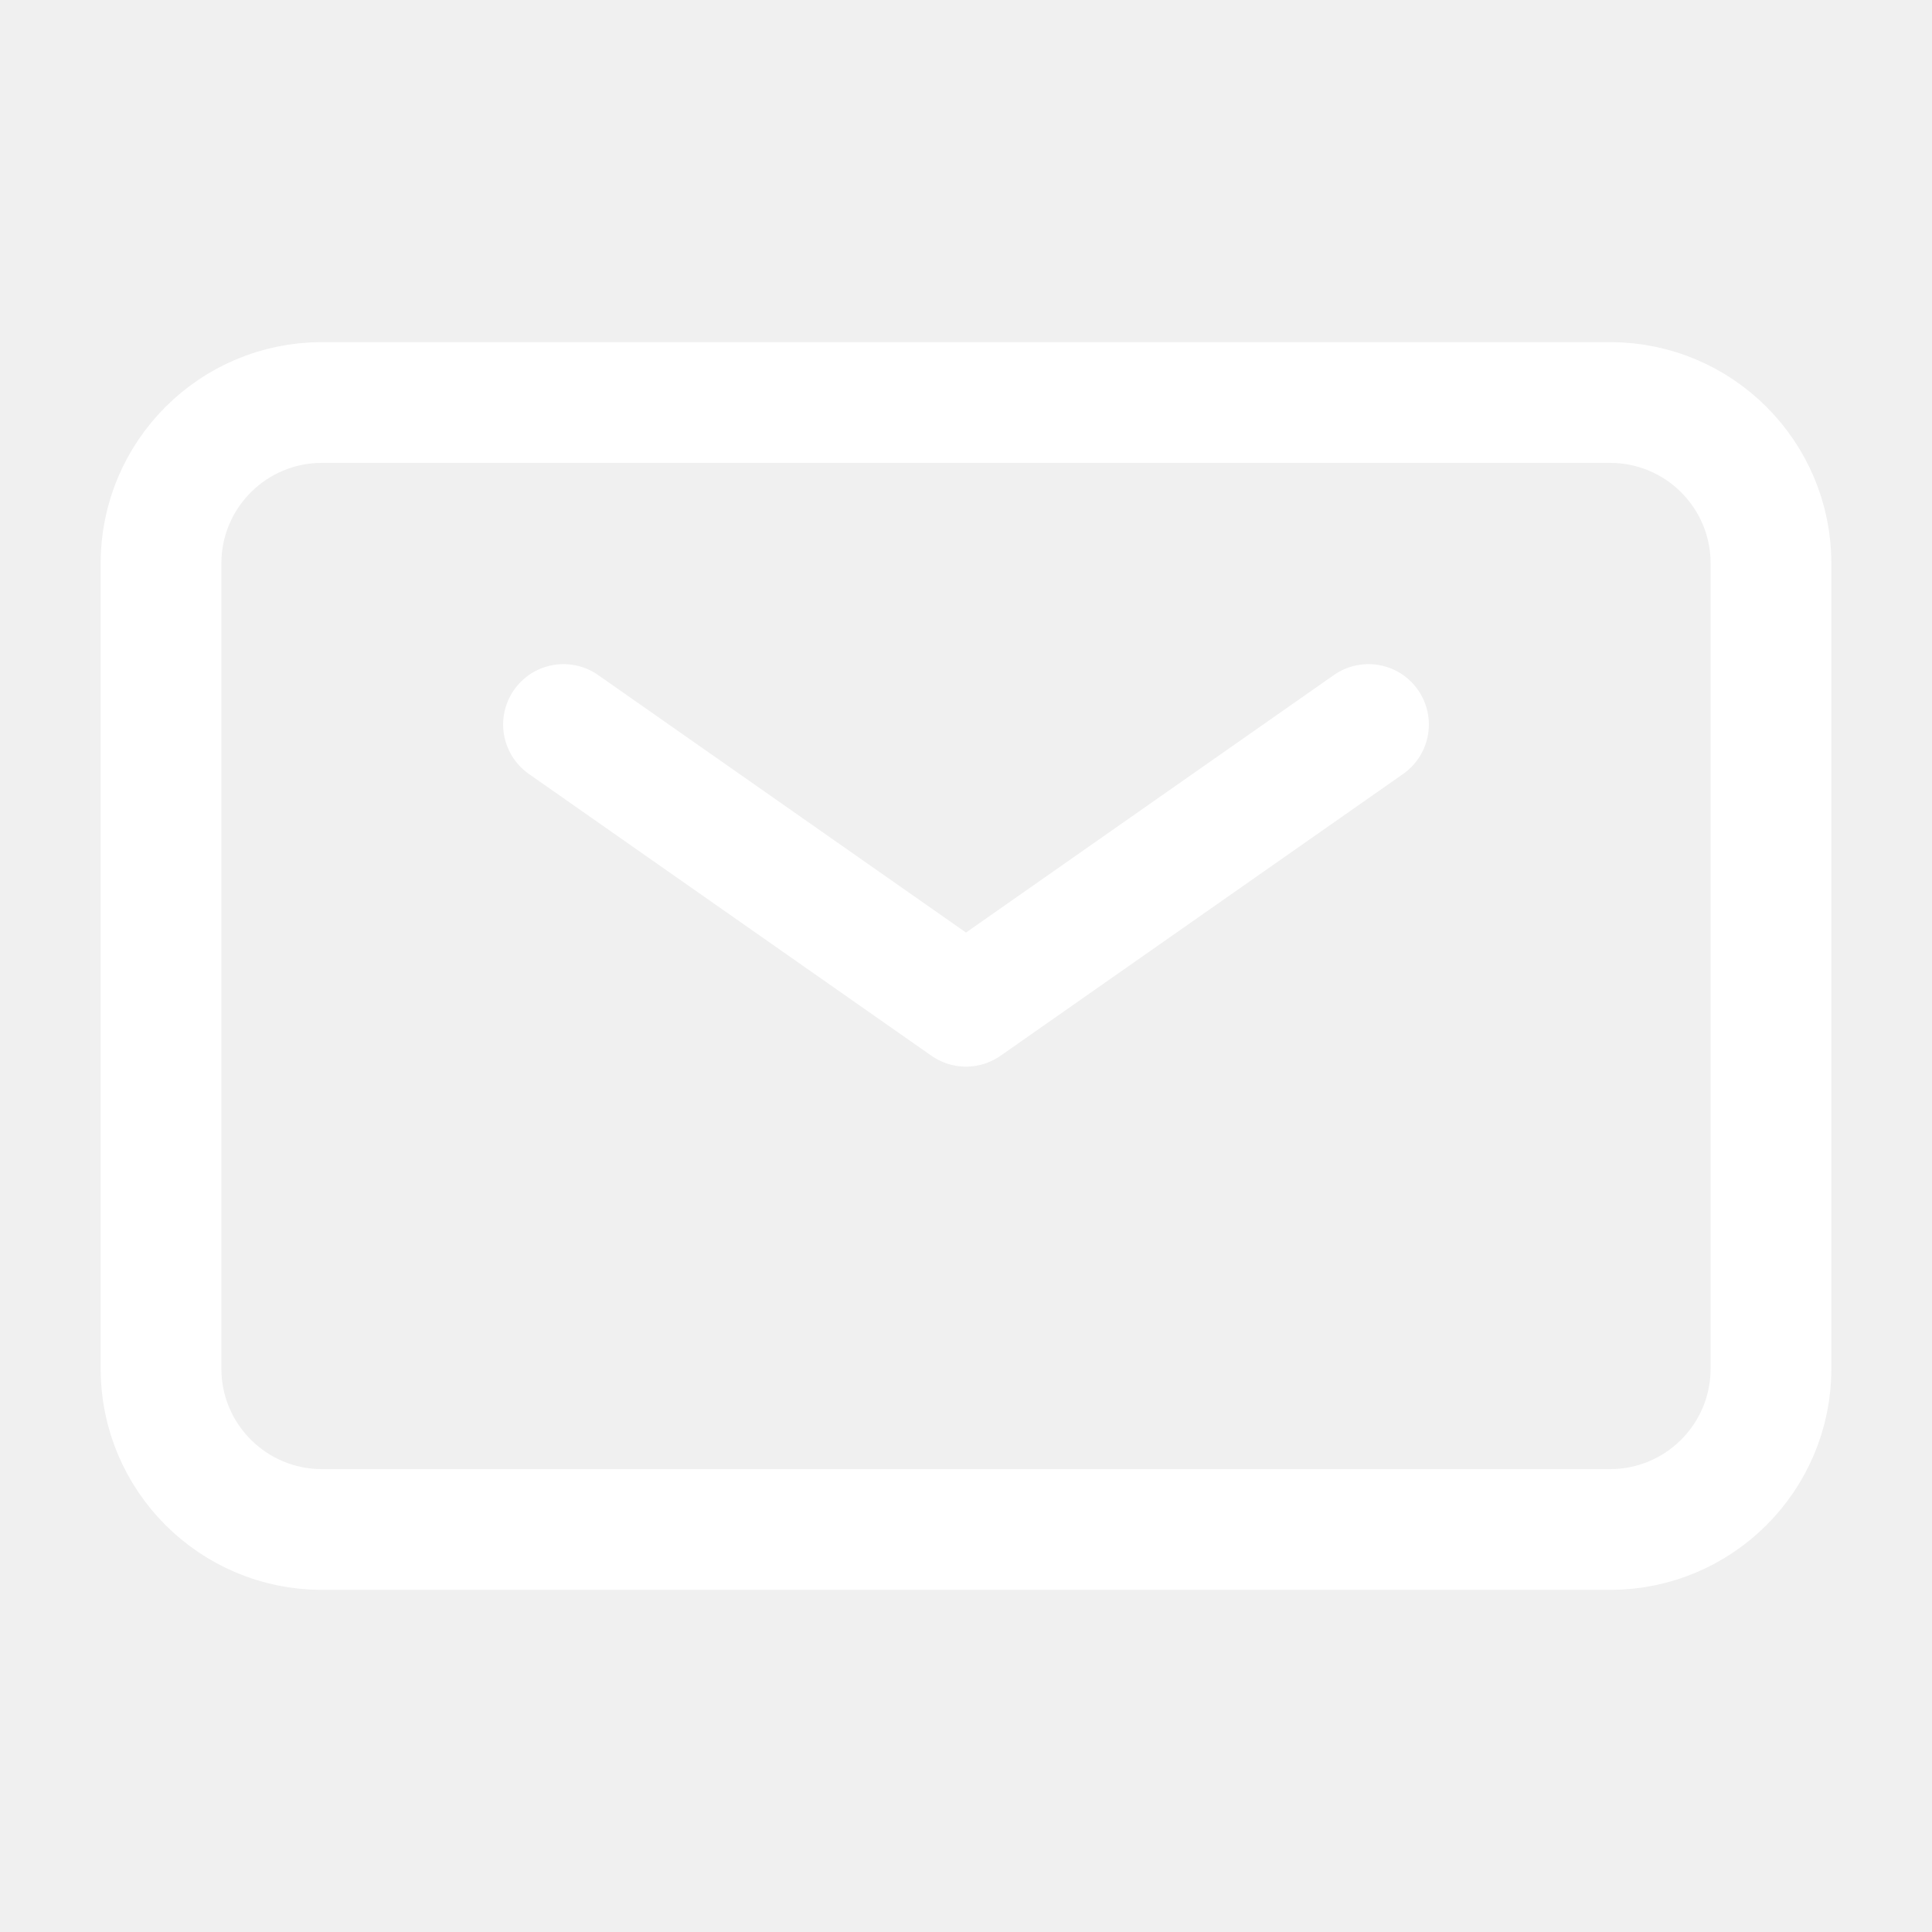
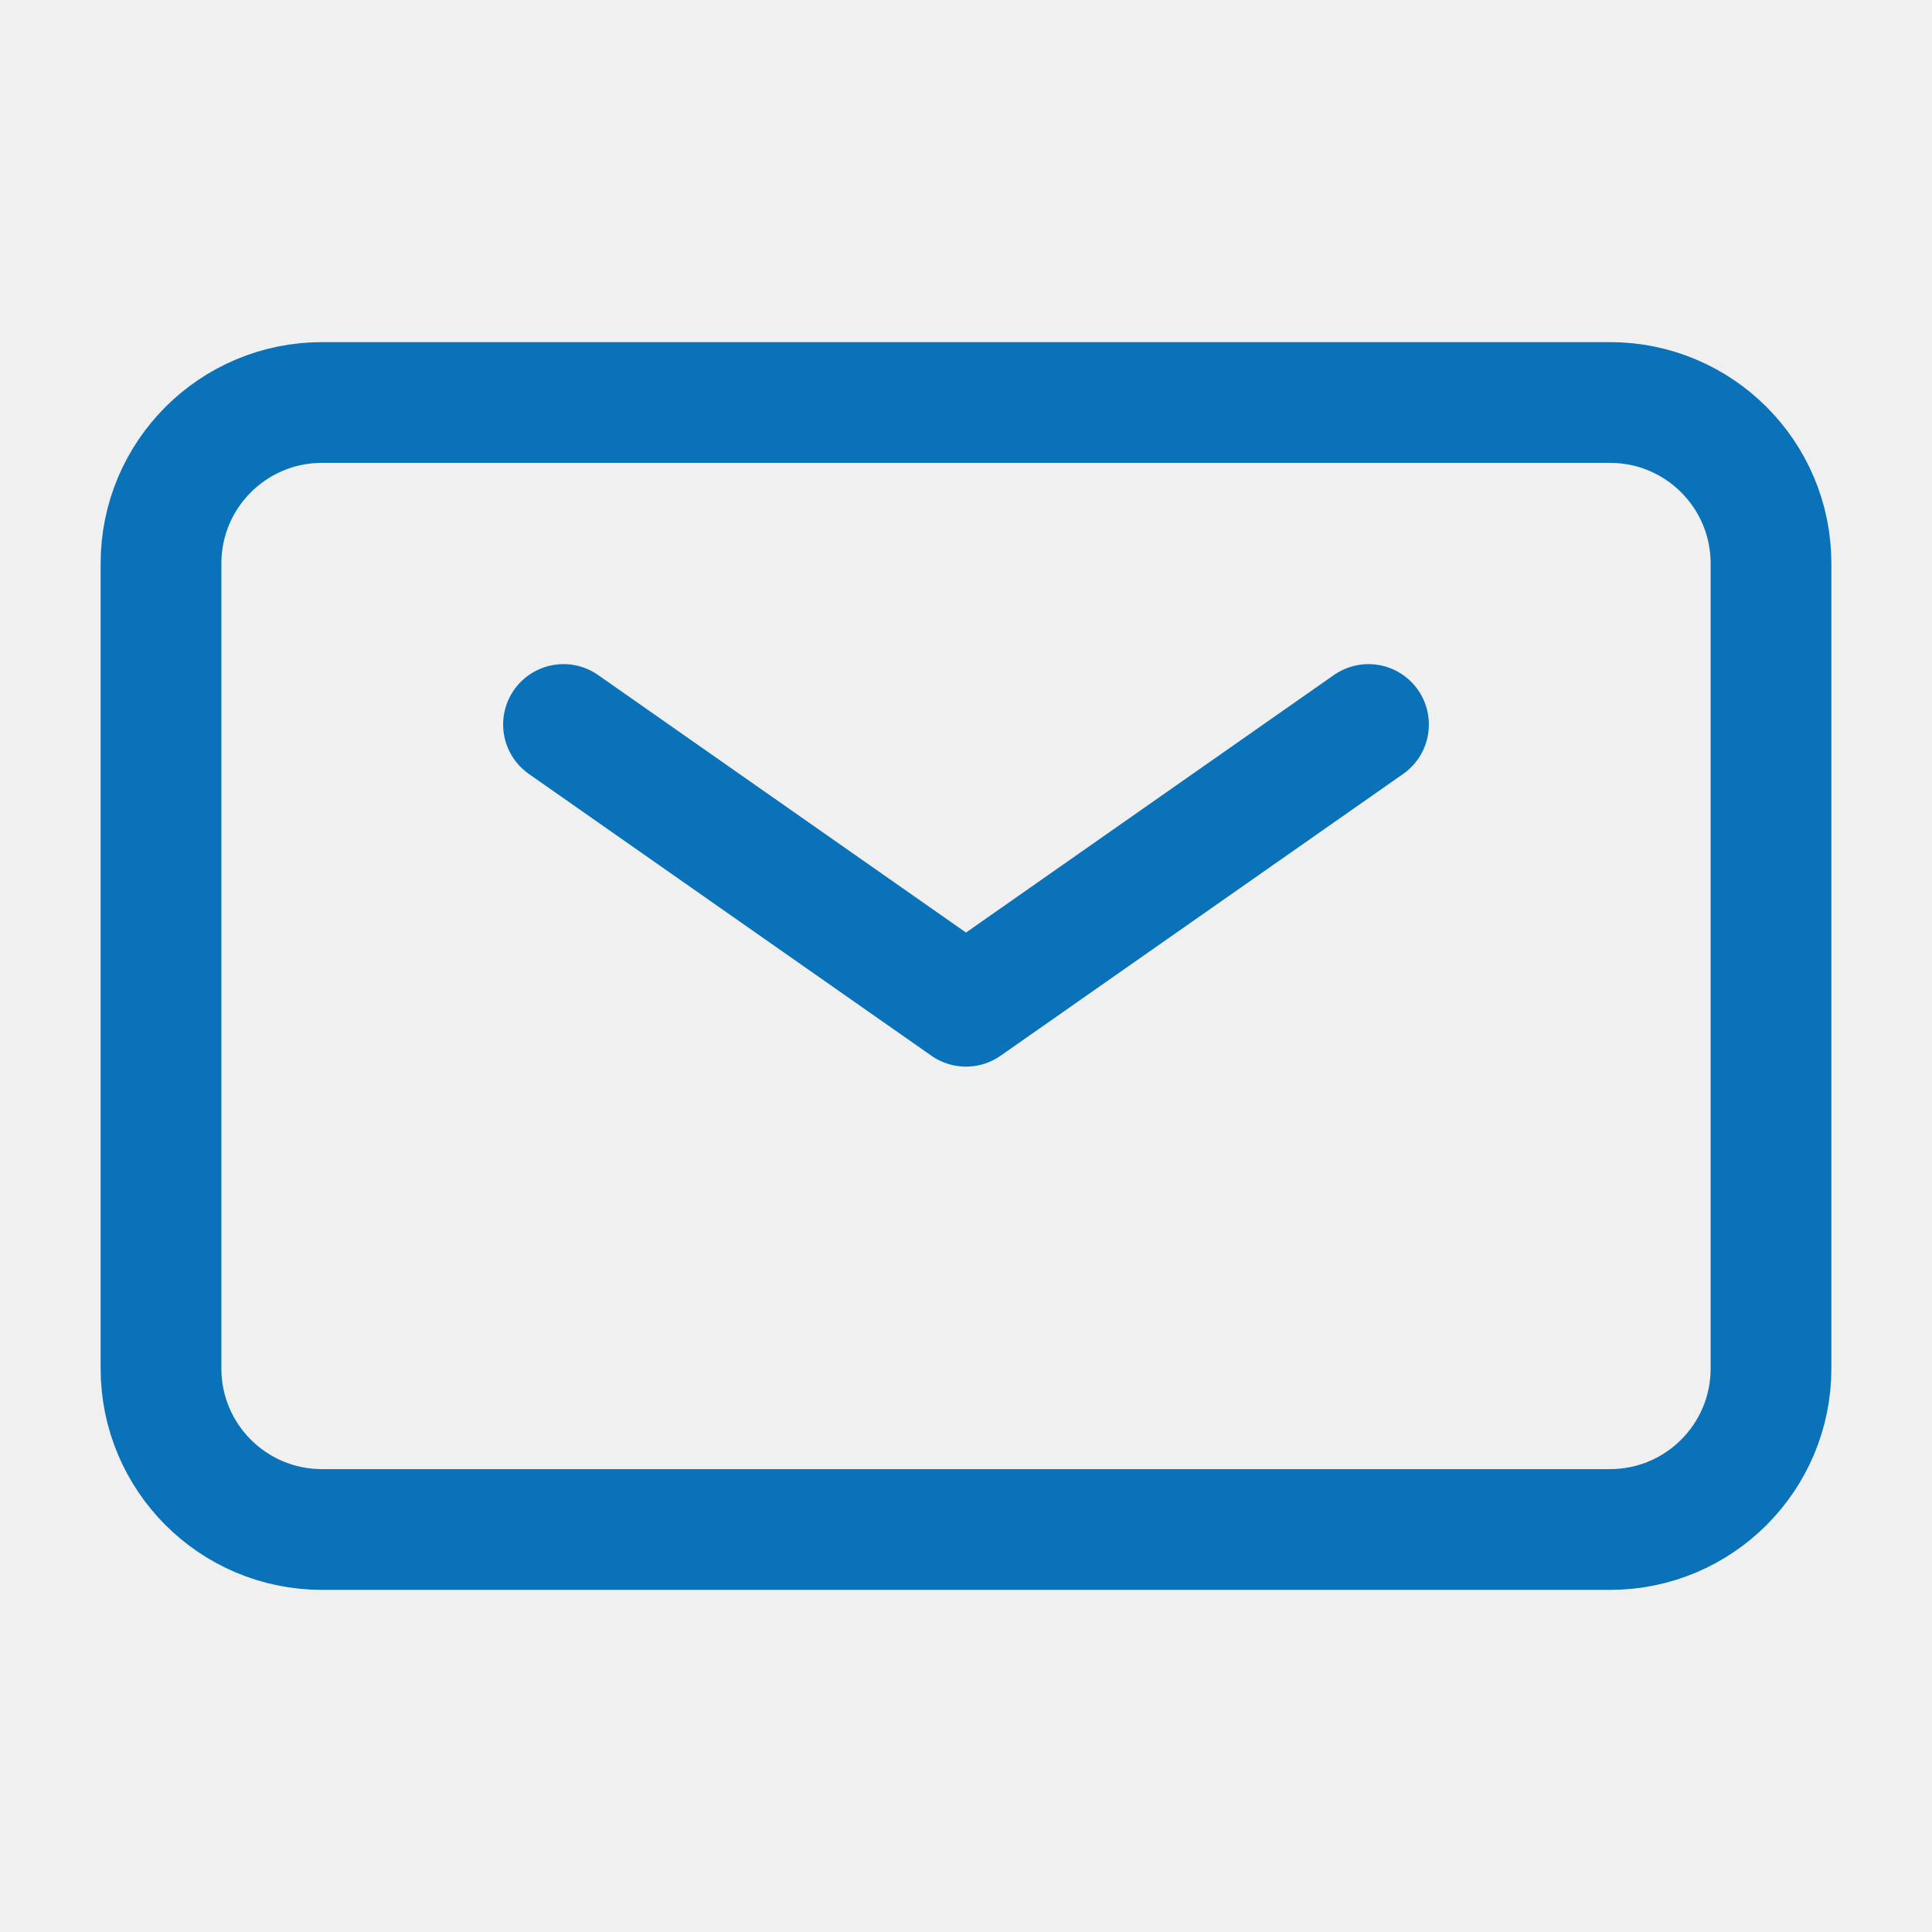
<svg xmlns="http://www.w3.org/2000/svg" width="24" height="24" viewBox="0 0 24 24" fill="none">
-   <path d="M7 9L12 12.5L17 9" stroke="white" stroke-width="1.5" stroke-linecap="round" stroke-linejoin="round" />
-   <path d="M2 17V7C2 5.895 2.895 5 4 5H20C21.105 5 22 5.895 22 7V17C22 18.105 21.105 19 20 19H4C2.895 19 2 18.105 2 17Z" stroke="white" stroke-width="1.5" />
+   <path d="M7 9L12 12.5L17 9" stroke="#0A72B9" stroke-width="1.5" stroke-linecap="round" stroke-linejoin="round" />
+   <path d="M2 17V7C2 5.895 2.895 5 4 5H20C21.105 5 22 5.895 22 7V17C22 18.105 21.105 19 20 19H4C2.895 19 2 18.105 2 17Z" stroke="#0A72B9" stroke-width="1.5" />
</svg>
